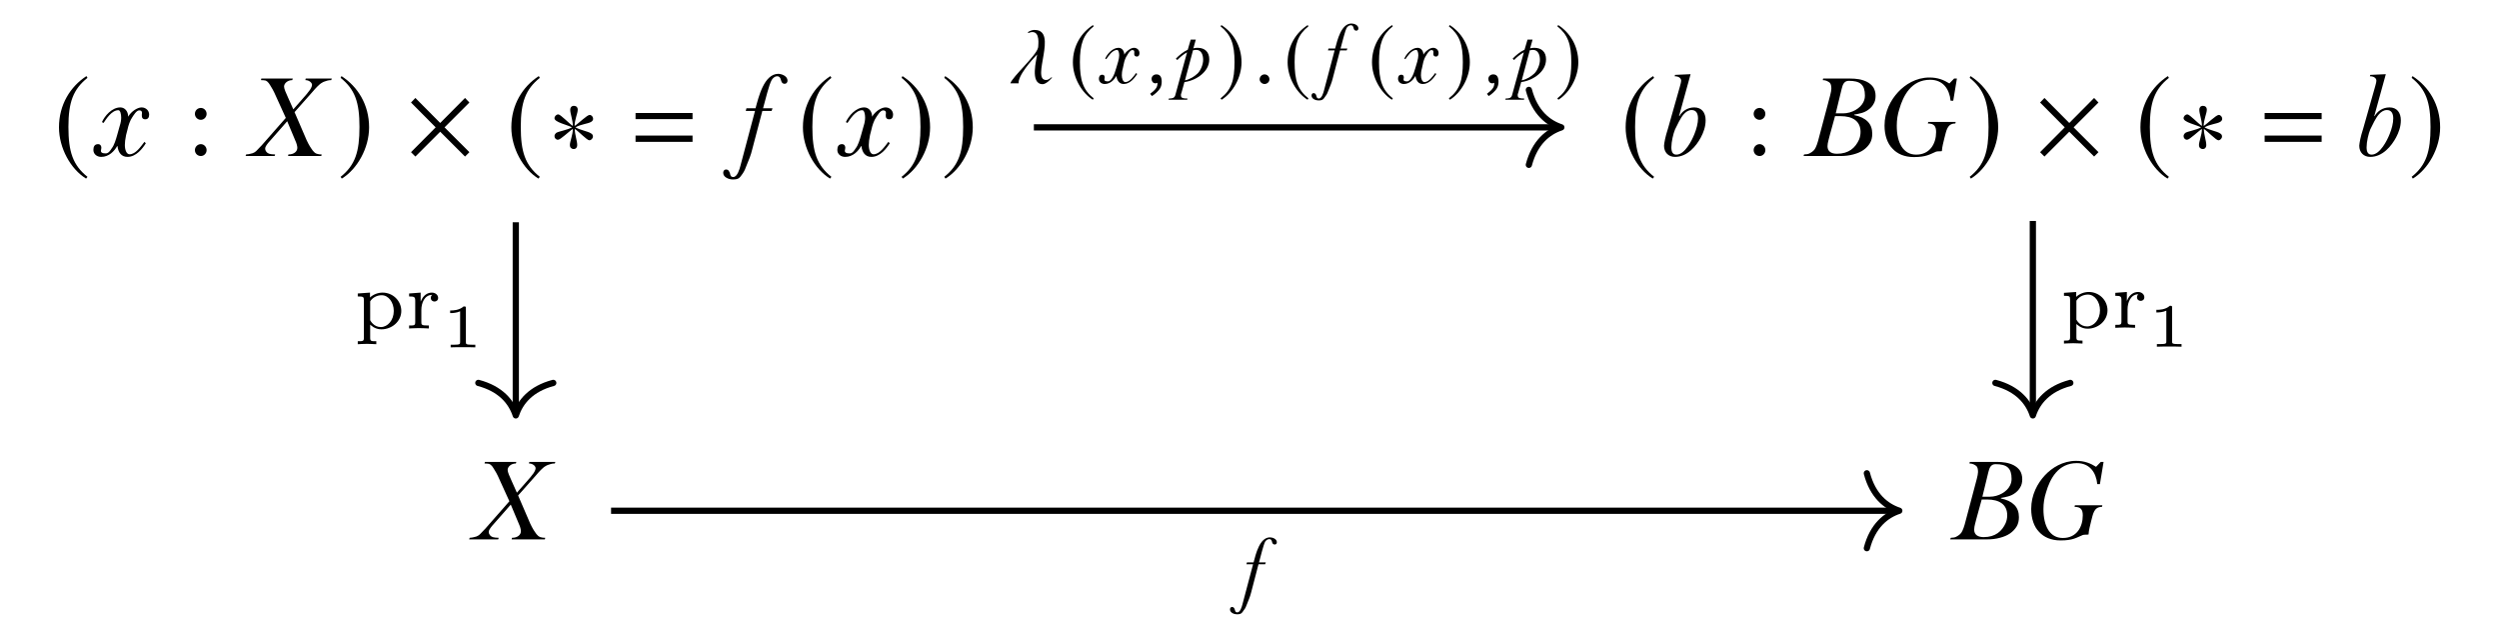
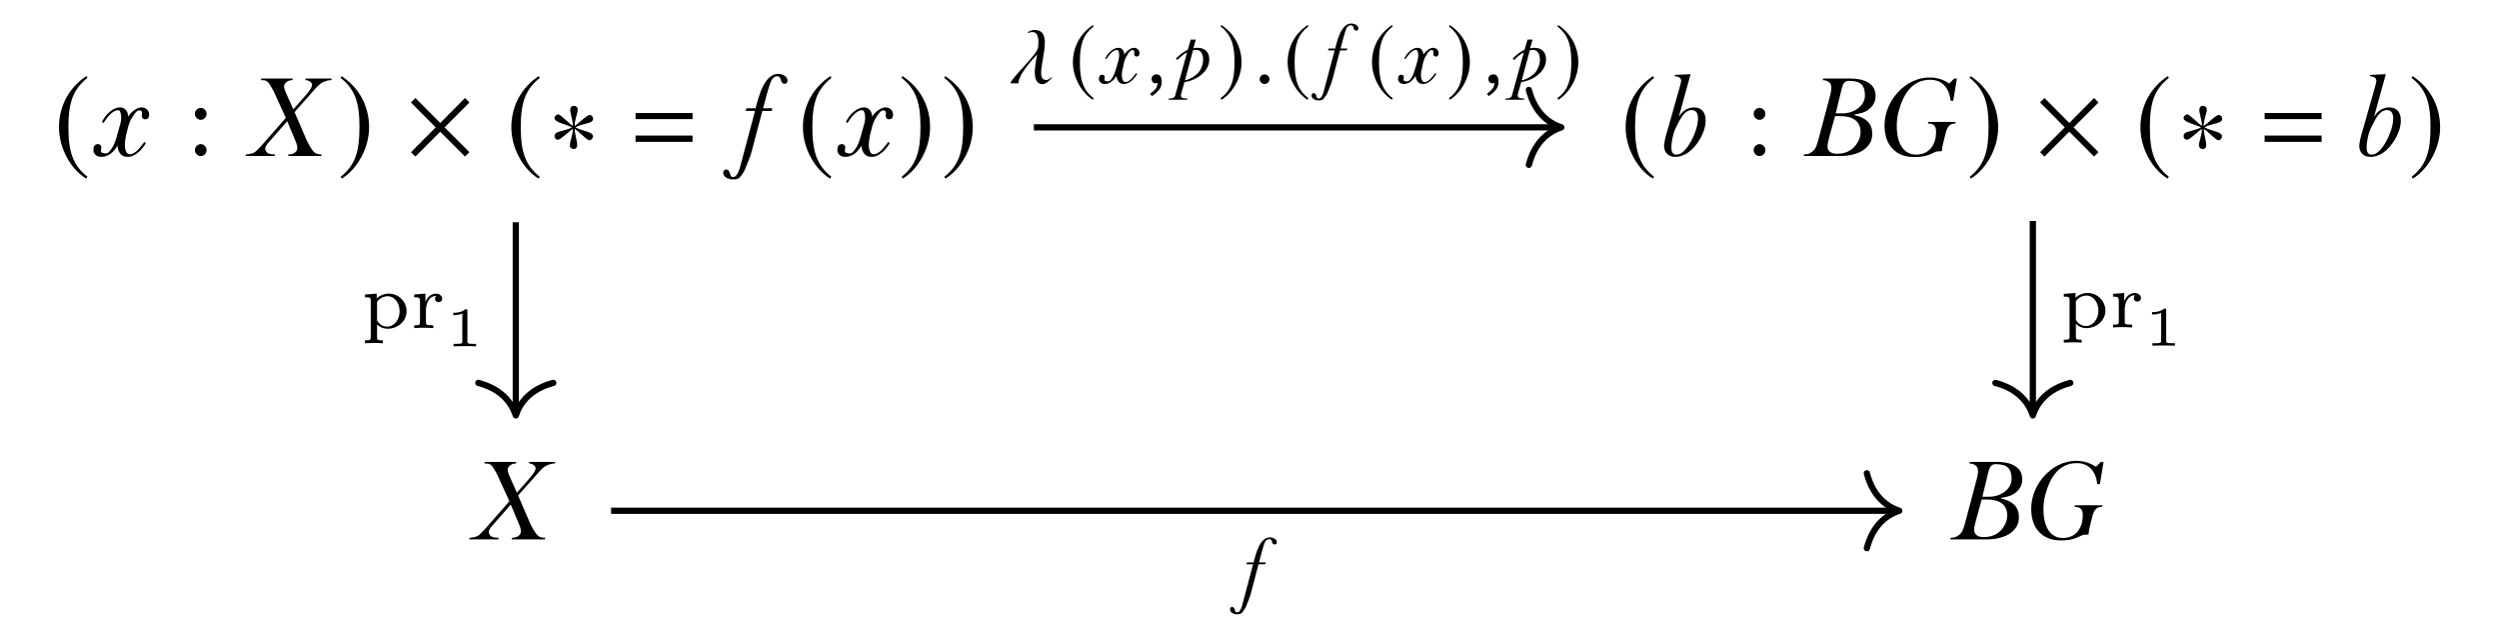
<svg xmlns="http://www.w3.org/2000/svg" xmlns:xlink="http://www.w3.org/1999/xlink" width="223.36pt" height="57.01pt" viewBox="0 0 223.36 57.01" version="1.1">
  <defs>
    <g>
      <symbol overflow="visible" id="glyph0-0">
        <path style="stroke:none;" d="" />
      </symbol>
      <symbol overflow="visible" id="glyph0-1">
        <path style="stroke:none;" d="M 2.938 -7.141 C 1.5 -6.203 0.484 -4.594 0.484 -2.562 C 0.484 -0.703 1.531 1.172 2.906 2.016 L 3.031 1.859 C 1.719 0.812 1.328 -0.391 1.328 -2.594 C 1.328 -4.812 1.75 -5.953 3.031 -6.984 Z M 2.938 -7.141 " />
      </symbol>
      <symbol overflow="visible" id="glyph0-2">
        <path style="stroke:none;" d="M 0.375 -7.141 L 0.297 -6.984 C 1.578 -5.953 1.984 -4.812 1.984 -2.594 C 1.984 -0.391 1.609 0.812 0.297 1.859 L 0.406 2.016 C 1.781 1.172 2.844 -0.703 2.844 -2.562 C 2.844 -4.594 1.828 -6.203 0.375 -7.141 Z M 0.375 -7.141 " />
      </symbol>
      <symbol overflow="visible" id="glyph0-3">
        <path style="stroke:none;" d="M 5.781 -0.344 L 3.562 -2.562 L 5.781 -4.781 L 5.391 -5.188 L 3.172 -2.953 L 0.953 -5.188 L 0.562 -4.781 L 2.766 -2.562 L 0.562 -0.344 L 0.953 0.047 L 3.172 -2.172 L 5.391 0.047 Z M 5.781 -0.344 " />
      </symbol>
      <symbol overflow="visible" id="glyph0-4">
        <path style="stroke:none;" d="M 4.078 -3.328 C 4.078 -3.5 3.938 -3.672 3.766 -3.672 C 3.531 -3.672 2.719 -2.859 2.422 -2.688 C 2.422 -3.25 2.703 -3.812 2.703 -4.141 C 2.703 -4.359 2.562 -4.484 2.359 -4.484 C 2.156 -4.484 2.031 -4.344 2.031 -4.141 C 2.031 -3.766 2.266 -3.234 2.266 -2.688 C 1.953 -2.875 1.172 -3.719 0.969 -3.719 C 0.781 -3.719 0.625 -3.547 0.625 -3.375 C 0.625 -3.016 1.797 -2.781 2.188 -2.562 C 1.781 -2.328 1 -2.203 0.797 -2.078 C 0.703 -2 0.625 -1.906 0.625 -1.781 C 0.625 -1.609 0.75 -1.453 0.938 -1.453 C 1.172 -1.453 1.969 -2.25 2.266 -2.422 C 2.266 -1.875 2 -1.312 2 -0.969 C 2 -0.766 2.141 -0.625 2.344 -0.625 C 2.547 -0.625 2.656 -0.781 2.656 -0.969 C 2.656 -1.375 2.438 -1.891 2.438 -2.422 C 2.734 -2.25 3.531 -1.406 3.734 -1.406 C 3.906 -1.406 4.062 -1.578 4.062 -1.75 C 4.062 -1.891 3.984 -1.969 3.875 -2.031 C 3.625 -2.203 2.938 -2.312 2.5 -2.562 C 2.969 -2.844 3.609 -2.875 3.891 -3.047 C 4 -3.109 4.078 -3.203 4.078 -3.328 Z M 4.078 -3.328 " />
      </symbol>
      <symbol overflow="visible" id="glyph1-0">
        <path style="stroke:none;" d="M 1.172 -8.734 L 1.172 2.344 L 5.625 2.344 L 5.625 -8.734 Z M 2.156 1.797 L 2.156 -8.188 L 4.641 -8.188 L 4.641 1.797 Z M 2.156 1.797 " />
      </symbol>
      <symbol overflow="visible" id="glyph1-1">
        <path style="stroke:none;" d="M 4.578 -3.703 C 4.578 -4.062 4.281 -4.344 3.906 -4.344 C 3.703 -4.344 3.484 -4.25 3.266 -4.109 C 3.062 -3.969 2.844 -3.766 2.703 -3.516 C 2.703 -3.969 2.422 -4.344 2 -4.344 C 1.234 -4.344 0.594 -3.562 0.359 -3.031 L 0.5 -2.953 C 0.734 -3.297 1.219 -4.094 1.828 -4.094 C 2 -4.094 2.078 -3.734 2.078 -3.438 C 2.078 -3.234 2.047 -2.984 1.938 -2.656 L 1.719 -1.875 C 1.609 -1.484 1.453 -0.953 1.234 -0.688 C 1.125 -0.516 0.953 -0.234 0.703 -0.234 C 0.422 -0.234 0.203 -0.297 0.281 -0.562 C 0.344 -0.766 0.297 -1.062 0.016 -1.062 C -0.297 -1.062 -0.406 -0.844 -0.406 -0.547 C -0.406 -0.172 -0.094 0.078 0.297 0.078 C 0.984 0.078 1.469 -0.438 1.719 -0.891 L 1.75 -0.875 C 1.812 -0.344 2.078 0.078 2.641 0.078 C 3.422 0.078 4 -0.688 4.281 -1.141 L 4.156 -1.266 C 3.828 -0.844 3.375 -0.156 2.828 -0.156 C 2.547 -0.156 2.406 -0.562 2.406 -0.984 C 2.406 -1.203 2.438 -1.5 2.516 -1.875 L 2.641 -2.359 C 2.719 -2.734 2.875 -3.188 3.062 -3.453 C 3.188 -3.641 3.438 -4.078 3.688 -4.078 C 3.969 -4.078 3.953 -3.875 3.922 -3.672 C 3.906 -3.406 4.016 -3.281 4.234 -3.281 C 4.484 -3.281 4.578 -3.469 4.578 -3.703 Z M 4.578 -3.703 " />
      </symbol>
      <symbol overflow="visible" id="glyph1-2">
        <path style="stroke:none;" d="M 5.109 -1.422 L 4.031 -3.922 L 5.625 -5.719 C 5.797 -5.922 5.922 -6.062 6.062 -6.203 C 6.203 -6.344 6.359 -6.484 6.484 -6.547 C 6.609 -6.641 6.828 -6.688 6.953 -6.734 C 7.062 -6.766 7.172 -6.781 7.312 -6.781 L 7.359 -6.922 L 5.031 -6.922 L 5 -6.781 C 5.344 -6.781 5.594 -6.547 5.594 -6.359 C 5.594 -6.25 5.531 -6.094 5.406 -5.906 C 5.281 -5.719 5 -5.391 4.719 -5.078 L 3.922 -4.172 L 3.453 -5.219 C 3.266 -5.625 3.094 -6.016 3.094 -6.203 C 3.094 -6.5 3.422 -6.781 3.828 -6.781 L 3.875 -6.922 L 1.062 -6.922 L 1.031 -6.781 C 1.172 -6.781 1.312 -6.766 1.422 -6.75 C 1.688 -6.656 1.797 -6.406 1.953 -6.156 C 2.031 -6.031 2.125 -5.875 2.219 -5.672 L 3.25 -3.406 L 1.094 -0.953 C 0.938 -0.781 0.812 -0.672 0.719 -0.562 C 0.562 -0.375 0.375 -0.25 0.094 -0.203 C 0 -0.172 -0.125 -0.156 -0.297 -0.141 L -0.344 0 L 2.25 0 L 2.297 -0.141 C 2.047 -0.141 1.891 -0.172 1.766 -0.203 C 1.562 -0.266 1.406 -0.453 1.406 -0.672 C 1.406 -0.812 1.516 -0.969 1.688 -1.188 C 1.891 -1.422 2.25 -1.828 2.609 -2.234 L 3.375 -3.109 L 4.109 -1.359 C 4.172 -1.234 4.203 -1.125 4.234 -1.016 C 4.266 -0.891 4.281 -0.812 4.281 -0.734 C 4.281 -0.422 4 -0.141 3.484 -0.141 L 3.453 0 L 6.422 0 L 6.453 -0.141 C 6.297 -0.141 6.156 -0.156 6.016 -0.203 C 5.734 -0.297 5.578 -0.609 5.406 -0.859 C 5.312 -1 5.219 -1.203 5.109 -1.422 Z M 5.109 -1.422 " />
      </symbol>
      <symbol overflow="visible" id="glyph1-3">
        <path style="stroke:none;" d="M -0.516 1.875 C -0.734 1.875 -0.781 1.75 -0.812 1.562 C -0.875 1.391 -0.938 1.203 -1.172 1.203 C -1.328 1.203 -1.422 1.344 -1.422 1.5 C -1.422 1.906 -0.906 2.094 -0.562 2.094 C 0 2.094 0.047 1.938 0.312 1.578 C 0.469 1.359 0.578 1.094 0.703 0.75 C 0.844 0.406 1.047 -0.047 1.172 -0.594 L 2.078 -4.031 L 2.906 -4.031 L 2.984 -4.266 L 2.141 -4.266 C 2.359 -5.047 2.672 -6.375 2.906 -6.781 C 2.984 -6.922 3.156 -7.125 3.406 -7.125 C 3.609 -7.125 3.688 -6.984 3.734 -6.812 C 3.781 -6.625 3.844 -6.453 4.078 -6.453 C 4.234 -6.453 4.328 -6.594 4.328 -6.734 C 4.328 -7.141 3.812 -7.344 3.484 -7.344 C 2.234 -7.312 1.75 -5.312 1.469 -4.266 L 0.656 -4.266 L 0.594 -4.031 L 1.422 -4.031 L 0.109 0.906 C 0.047 1.141 -0.156 1.875 -0.516 1.875 Z M -0.516 1.875 " />
      </symbol>
      <symbol overflow="visible" id="glyph1-4">
        <path style="stroke:none;" d="M 1.281 0.078 C 2.391 0.078 3.188 -0.906 3.594 -1.672 C 3.812 -2.078 4.016 -2.609 4.016 -3.188 C 4.016 -3.875 3.672 -4.344 3 -4.344 C 2.375 -4.344 1.906 -3.984 1.672 -3.562 L 1.641 -3.578 L 2.672 -7.312 L 1.281 -7.25 L 1.25 -7.125 C 1.656 -7.125 1.828 -6.922 1.828 -6.734 C 1.828 -6.594 1.75 -6.344 1.719 -6.219 L 0.641 -2.422 C 0.531 -2.062 0.438 -1.766 0.391 -1.516 C 0.344 -1.25 0.297 -1.047 0.297 -0.922 C 0.297 -0.328 0.688 0.078 1.281 0.078 Z M 2.766 -4.109 C 3.594 -4.109 3.375 -2.844 3.016 -1.969 C 2.797 -1.406 2.156 -0.125 1.406 -0.125 C 1.094 -0.125 0.953 -0.344 0.953 -0.781 C 0.953 -1.281 1.125 -2 1.281 -2.375 C 1.469 -2.766 1.781 -3.422 2.047 -3.719 C 2.219 -3.922 2.469 -4.109 2.766 -4.109 Z M 2.766 -4.109 " />
      </symbol>
      <symbol overflow="visible" id="glyph1-5">
        <path style="stroke:none;" d="M 2.078 -1.859 L 2.547 -3.562 L 3.047 -3.562 C 4.094 -3.562 4.828 -3.141 4.828 -2.156 C 4.828 -1.906 4.781 -1.672 4.688 -1.453 C 4.359 -0.734 3.781 -0.203 2.719 -0.203 C 2.219 -0.203 1.875 -0.406 1.875 -0.875 C 1.875 -1.203 2.031 -1.609 2.078 -1.859 Z M -0.219 -0.141 L -0.266 0 L 3.031 0 C 3.453 0 3.828 -0.047 4.172 -0.141 C 4.531 -0.234 4.828 -0.359 5.078 -0.531 C 5.328 -0.703 5.531 -0.922 5.672 -1.156 C 5.812 -1.391 5.875 -1.672 5.875 -1.984 C 5.875 -2.422 5.75 -2.797 5.469 -3.078 C 5.188 -3.359 4.797 -3.547 4.266 -3.656 L 4.266 -3.703 C 4.469 -3.734 4.688 -3.781 4.922 -3.844 C 5.141 -3.906 5.344 -4 5.531 -4.141 C 5.719 -4.281 5.875 -4.438 5.984 -4.641 C 6.109 -4.828 6.172 -5.078 6.172 -5.375 C 6.172 -5.688 6.094 -5.938 5.969 -6.141 C 5.828 -6.344 5.641 -6.5 5.406 -6.625 C 5.188 -6.734 4.953 -6.812 4.688 -6.859 C 4.422 -6.906 4.156 -6.922 3.891 -6.922 L 1.484 -6.922 L 1.453 -6.781 C 1.75 -6.781 1.938 -6.656 2.078 -6.547 C 2.188 -6.438 2.219 -6.234 2.219 -6.016 C 2.219 -5.875 2.172 -5.656 2.109 -5.406 L 1.031 -1.344 C 0.969 -1.109 0.891 -0.922 0.828 -0.781 C 0.719 -0.516 0.531 -0.375 0.266 -0.234 C 0.156 -0.172 -0.047 -0.141 -0.219 -0.141 Z M 2.609 -3.812 L 3.141 -6 C 3.234 -6.406 3.375 -6.719 3.781 -6.719 C 4.797 -6.719 5.219 -6.375 5.219 -5.406 C 5.219 -5.188 5.172 -5 5.078 -4.812 C 4.812 -4.266 4.062 -3.812 3.266 -3.812 Z M 2.609 -3.812 " />
      </symbol>
      <symbol overflow="visible" id="glyph1-6">
        <path style="stroke:none;" d="M 3.484 -0.125 C 2.328 -0.125 1.75 -1.172 1.75 -2.703 C 1.75 -3.234 1.828 -3.734 1.984 -4.203 C 2.328 -5.391 3.047 -6.812 4.734 -6.812 C 5.875 -6.812 6.453 -6 6.562 -4.938 L 6.797 -4.938 L 7.125 -6.922 L 6.875 -6.922 L 6.453 -6.484 C 5.953 -6.797 5.422 -7.016 4.672 -7.016 C 3.469 -7.016 2.5 -6.391 1.875 -5.719 C 1.219 -5.016 0.656 -3.984 0.656 -2.719 C 0.656 -1.844 0.922 -1.109 1.359 -0.672 C 1.781 -0.203 2.422 0.094 3.281 0.094 C 4.391 0.094 4.703 -0.156 5.266 -0.391 C 5.406 -0.438 5.641 -0.406 5.781 -0.438 C 5.797 -0.797 5.938 -1.312 6.016 -1.641 C 6.188 -2.266 6.25 -2.906 6.984 -2.906 L 7.016 -3.047 L 4.562 -3.047 L 4.531 -2.906 C 5.094 -2.906 5.266 -2.656 5.266 -2.141 C 5.266 -1.109 4.719 -0.125 3.484 -0.125 Z M 3.484 -0.125 " />
      </symbol>
      <symbol overflow="visible" id="glyph2-0">
        <path style="stroke:none;" d="" />
      </symbol>
      <symbol overflow="visible" id="glyph2-1">
        <path style="stroke:none;" d="M 1.906 -3.766 C 1.906 -4.062 1.672 -4.297 1.391 -4.297 C 1.094 -4.297 0.859 -4.062 0.859 -3.766 C 0.859 -3.484 1.094 -3.234 1.391 -3.234 C 1.672 -3.234 1.906 -3.484 1.906 -3.766 Z M 1.906 -0.531 C 1.906 -0.812 1.672 -1.062 1.391 -1.062 C 1.094 -1.062 0.859 -0.812 0.859 -0.531 C 0.859 -0.234 1.094 0 1.391 0 C 1.672 0 1.906 -0.234 1.906 -0.531 Z M 1.906 -0.531 " />
      </symbol>
      <symbol overflow="visible" id="glyph3-0">
        <path style="stroke:none;" d="" />
      </symbol>
      <symbol overflow="visible" id="glyph3-1">
        <path style="stroke:none;" d="M 5.5 -3.297 L 5.5 -3.844 L 0.406 -3.844 L 0.406 -3.297 Z M 5.5 -1.266 L 5.5 -1.828 L 0.406 -1.828 L 0.406 -1.266 Z M 5.5 -1.266 " />
      </symbol>
      <symbol overflow="visible" id="glyph4-0">
        <path style="stroke:none;" d="" />
      </symbol>
      <symbol overflow="visible" id="glyph4-1">
-         <path style="stroke:none;" d="M 2.016 1.141 C 1.547 1.141 1.469 1.141 1.469 0.828 L 1.469 -0.344 C 1.516 -0.312 1.859 0.078 2.469 0.078 C 3.422 0.078 4.25 -0.641 4.25 -1.562 C 4.25 -2.469 3.5 -3.203 2.578 -3.203 C 2.172 -3.203 1.75 -3.047 1.453 -2.766 L 1.453 -3.203 L 0.359 -3.125 L 0.359 -2.859 C 0.859 -2.859 0.906 -2.828 0.906 -2.516 L 0.906 0.828 C 0.906 1.141 0.828 1.141 0.359 1.141 L 0.359 1.406 C 0.375 1.406 0.875 1.375 1.188 1.375 C 1.453 1.375 1.953 1.406 2.016 1.406 Z M 1.469 -2.422 C 1.688 -2.781 2.109 -2.969 2.5 -2.969 C 3.109 -2.969 3.578 -2.328 3.578 -1.562 C 3.578 -0.734 3.031 -0.125 2.422 -0.125 C 1.781 -0.125 1.5 -0.688 1.469 -0.734 Z M 1.469 -2.422 " />
+         <path style="stroke:none;" d="M 1.938 1.094 C 1.484 1.094 1.422 1.094 1.422 0.797 L 1.422 -0.328 C 1.453 -0.297 1.781 0.062 2.359 0.062 C 3.281 0.062 4.062 -0.625 4.062 -1.5 C 4.062 -2.359 3.359 -3.078 2.469 -3.078 C 2.078 -3.078 1.672 -2.922 1.391 -2.641 L 1.391 -3.078 L 0.344 -3 L 0.344 -2.75 C 0.828 -2.75 0.859 -2.703 0.859 -2.422 L 0.859 0.797 C 0.859 1.094 0.797 1.094 0.344 1.094 L 0.344 1.359 C 0.359 1.359 0.844 1.328 1.141 1.328 C 1.391 1.328 1.875 1.344 1.938 1.359 Z M 1.422 -2.328 C 1.625 -2.672 2.031 -2.844 2.391 -2.844 C 2.984 -2.844 3.438 -2.234 3.438 -1.5 C 3.438 -0.703 2.906 -0.125 2.328 -0.125 C 1.703 -0.125 1.438 -0.656 1.422 -0.703 Z M 1.422 -2.328 " />
      </symbol>
      <symbol overflow="visible" id="glyph4-2">
-         <path style="stroke:none;" d="M 1.453 -1.656 C 1.453 -2.266 1.734 -3 2.422 -3 C 2.359 -2.953 2.297 -2.859 2.297 -2.734 C 2.297 -2.5 2.484 -2.406 2.625 -2.406 C 2.797 -2.406 2.953 -2.516 2.953 -2.734 C 2.953 -2.984 2.719 -3.203 2.391 -3.203 C 2.016 -3.203 1.625 -2.984 1.406 -2.422 L 1.391 -2.422 L 1.391 -3.203 L 0.359 -3.125 L 0.359 -2.859 C 0.844 -2.859 0.906 -2.812 0.906 -2.453 L 0.906 -0.578 C 0.906 -0.266 0.828 -0.266 0.359 -0.266 L 0.359 0 C 0.391 0 0.891 -0.031 1.188 -0.031 C 1.5 -0.031 1.812 -0.016 2.125 0 L 2.125 -0.266 L 1.984 -0.266 C 1.453 -0.266 1.453 -0.344 1.453 -0.594 Z M 1.453 -1.656 " />
+         <path style="stroke:none;" d="M 1.391 -1.594 C 1.391 -2.172 1.656 -2.875 2.328 -2.875 C 2.266 -2.828 2.203 -2.734 2.203 -2.625 C 2.203 -2.391 2.391 -2.312 2.516 -2.312 C 2.688 -2.312 2.844 -2.422 2.844 -2.625 C 2.844 -2.859 2.609 -3.078 2.281 -3.078 C 1.938 -3.078 1.547 -2.859 1.344 -2.328 L 1.344 -3.078 L 0.344 -3 L 0.344 -2.75 C 0.812 -2.75 0.859 -2.703 0.859 -2.359 L 0.859 -0.547 C 0.859 -0.25 0.797 -0.25 0.344 -0.25 L 0.344 0 C 0.375 0 0.844 -0.031 1.141 -0.031 C 1.438 -0.031 1.734 -0.016 2.047 0 L 2.047 -0.25 L 1.906 -0.25 C 1.391 -0.25 1.391 -0.328 1.391 -0.562 Z M 1.391 -1.594 " />
      </symbol>
      <symbol overflow="visible" id="glyph5-0">
        <path style="stroke:none;" d="" />
      </symbol>
      <symbol overflow="visible" id="glyph5-1">
-         <path style="stroke:none;" d="M 2.188 -3.484 C 2.188 -3.656 2.172 -3.656 1.984 -3.656 C 1.594 -3.297 0.984 -3.297 0.875 -3.297 L 0.781 -3.297 L 0.781 -3.062 L 0.875 -3.062 C 1 -3.062 1.359 -3.078 1.672 -3.219 L 1.672 -0.469 C 1.672 -0.297 1.672 -0.234 1.094 -0.234 L 0.828 -0.234 L 0.828 0 C 1.125 -0.016 1.609 -0.016 1.938 -0.016 C 2.25 -0.016 2.734 -0.016 3.031 0 L 3.031 -0.234 L 2.766 -0.234 C 2.188 -0.234 2.188 -0.297 2.188 -0.469 Z M 2.188 -3.484 " />
+         <path style="stroke:none;" d="M 1.984 -3.172 C 1.984 -3.312 1.969 -3.312 1.797 -3.312 C 1.453 -3 0.891 -3 0.797 -3 L 0.719 -3 L 0.719 -2.781 L 0.797 -2.781 C 0.906 -2.781 1.234 -2.797 1.531 -2.922 L 1.531 -0.422 C 1.531 -0.281 1.531 -0.219 1 -0.219 L 0.75 -0.219 L 0.75 0 C 1.016 -0.016 1.469 -0.016 1.75 -0.016 C 2.047 -0.016 2.484 -0.016 2.766 0 L 2.766 -0.219 L 2.516 -0.219 C 1.984 -0.219 1.984 -0.281 1.984 -0.422 Z M 1.984 -3.172 " />
      </symbol>
      <symbol overflow="visible" id="glyph6-0">
        <path style="stroke:none;" d="" />
      </symbol>
      <symbol overflow="visible" id="glyph6-1">
        <path style="stroke:none;" d="M 3.828 -0.531 L 3.828 -0.547 C 3.719 -0.547 3.594 -0.297 3.297 -0.297 C 1.922 -0.297 4.422 -4.766 2.281 -4.766 L 2.203 -4.766 C 2.078 -4.766 1.766 -4.656 1.672 -4.562 C 1.656 -4.562 1.719 -4.484 1.734 -4.484 C 1.766 -4.516 1.922 -4.578 2.078 -4.578 C 2.781 -4.578 2.594 -3.422 2.594 -3.234 C 2.594 -3.219 2.594 -3.203 2.578 -3.172 C 2.438 -2.484 0.297 -0.594 0.109 0 L 0.844 0 C 0.844 -0.078 0.844 -0.141 0.859 -0.219 C 1.078 -1.156 2.5 -2.562 2.5 -2.578 C 2.469 -2.188 1.812 0.078 3 0.078 C 3.312 0.078 3.812 -0.438 3.828 -0.531 Z M 3.828 -0.531 " />
      </symbol>
      <symbol overflow="visible" id="glyph7-0">
        <path style="stroke:none;" d="" />
      </symbol>
      <symbol overflow="visible" id="glyph7-1">
        <path style="stroke:none;" d="M 2.141 -5.203 C 1.094 -4.531 0.344 -3.344 0.344 -1.875 C 0.344 -0.516 1.125 0.844 2.125 1.469 L 2.203 1.344 C 1.25 0.594 0.969 -0.281 0.969 -1.891 C 0.969 -3.5 1.266 -4.344 2.203 -5.094 Z M 2.141 -5.203 " />
      </symbol>
      <symbol overflow="visible" id="glyph7-2">
        <path style="stroke:none;" d="M 0.281 -5.203 L 0.203 -5.094 C 1.141 -4.344 1.453 -3.5 1.453 -1.891 C 1.453 -0.281 1.172 0.594 0.203 1.344 L 0.297 1.469 C 1.297 0.844 2.078 -0.516 2.078 -1.875 C 2.078 -3.344 1.328 -4.531 0.281 -5.203 Z M 0.281 -5.203 " />
      </symbol>
      <symbol overflow="visible" id="glyph8-0">
        <path style="stroke:none;" d="M 0.844 -6.359 L 0.844 1.703 L 4.109 1.703 L 4.109 -6.359 Z M 1.578 1.312 L 1.578 -5.969 L 3.375 -5.969 L 3.375 1.312 Z M 1.578 1.312 " />
      </symbol>
      <symbol overflow="visible" id="glyph8-1">
        <path style="stroke:none;" d="M 3.328 -2.703 C 3.328 -2.969 3.109 -3.172 2.844 -3.172 C 2.703 -3.172 2.531 -3.109 2.391 -3 C 2.234 -2.891 2.078 -2.75 1.969 -2.562 C 1.969 -2.891 1.766 -3.172 1.453 -3.172 C 0.906 -3.172 0.422 -2.594 0.266 -2.203 L 0.359 -2.156 C 0.531 -2.391 0.891 -2.984 1.328 -2.984 C 1.453 -2.984 1.516 -2.719 1.516 -2.5 C 1.516 -2.359 1.484 -2.172 1.422 -1.938 L 1.25 -1.359 C 1.172 -1.078 1.047 -0.703 0.906 -0.5 C 0.828 -0.375 0.688 -0.172 0.516 -0.172 C 0.312 -0.172 0.156 -0.203 0.203 -0.406 C 0.25 -0.562 0.219 -0.766 0 -0.766 C -0.203 -0.766 -0.297 -0.625 -0.297 -0.406 C -0.297 -0.125 -0.062 0.062 0.219 0.062 C 0.719 0.062 1.062 -0.312 1.25 -0.641 L 1.266 -0.641 C 1.328 -0.25 1.516 0.062 1.922 0.062 C 2.5 0.062 2.906 -0.5 3.125 -0.828 L 3.031 -0.922 C 2.797 -0.609 2.453 -0.109 2.062 -0.109 C 1.859 -0.109 1.75 -0.422 1.75 -0.719 C 1.75 -0.875 1.766 -1.094 1.844 -1.359 L 1.922 -1.719 C 1.969 -2 2.094 -2.328 2.234 -2.516 C 2.312 -2.656 2.5 -2.969 2.688 -2.969 C 2.891 -2.969 2.875 -2.828 2.859 -2.672 C 2.844 -2.484 2.922 -2.391 3.094 -2.391 C 3.266 -2.391 3.328 -2.531 3.328 -2.703 Z M 3.328 -2.703 " />
      </symbol>
      <symbol overflow="visible" id="glyph8-2">
        <path style="stroke:none;" d="M 1.094 -2.766 L 0.031 1.094 C -0.047 1.312 -0.219 1.359 -0.531 1.359 L -0.562 1.469 L 1.109 1.469 L 1.125 1.359 C 0.812 1.359 0.547 1.344 0.547 1.094 C 0.547 1.062 0.547 1.031 0.547 0.984 C 0.562 0.953 0.578 0.906 0.594 0.844 L 0.859 -0.109 C 1.469 -0.188 2.031 -0.469 2.406 -0.797 C 2.75 -1.094 3.078 -1.531 3.078 -2.141 C 3.078 -2.797 2.688 -3.172 2.031 -3.172 C 1.891 -3.172 1.781 -3.156 1.656 -3.125 L 1.875 -3.906 L 1.422 -3.906 L 1.156 -3 C 0.953 -2.906 0.75 -2.781 0.578 -2.641 C 0.391 -2.5 0.25 -2.359 0.094 -2.203 L 0.219 -2.078 C 0.453 -2.328 0.797 -2.609 1.094 -2.766 Z M 2.531 -2.094 C 2.531 -1.656 2.297 -1.141 2.047 -0.891 C 1.766 -0.625 1.344 -0.344 0.906 -0.266 L 1.625 -2.953 C 1.656 -2.953 1.719 -2.969 1.766 -2.969 C 1.812 -2.984 1.875 -2.984 1.922 -2.984 C 2.375 -2.984 2.531 -2.531 2.531 -2.094 Z M 2.531 -2.094 " />
      </symbol>
      <symbol overflow="visible" id="glyph8-3">
        <path style="stroke:none;" d="M -0.375 1.359 C -0.531 1.359 -0.562 1.266 -0.594 1.141 C -0.625 1.016 -0.688 0.875 -0.844 0.875 C -0.969 0.875 -1.031 0.984 -1.031 1.094 C -1.031 1.391 -0.656 1.531 -0.422 1.531 C 0 1.531 0.031 1.406 0.219 1.141 C 0.344 1 0.422 0.797 0.516 0.547 C 0.609 0.297 0.766 -0.031 0.859 -0.422 L 1.516 -2.938 L 2.109 -2.938 L 2.172 -3.109 L 1.562 -3.109 C 1.719 -3.672 1.953 -4.656 2.109 -4.953 C 2.172 -5.047 2.297 -5.188 2.484 -5.188 C 2.625 -5.188 2.688 -5.094 2.719 -4.969 C 2.75 -4.828 2.797 -4.703 2.969 -4.703 C 3.094 -4.703 3.156 -4.797 3.156 -4.906 C 3.156 -5.203 2.781 -5.344 2.531 -5.344 C 1.625 -5.328 1.281 -3.875 1.078 -3.109 L 0.484 -3.109 L 0.438 -2.938 L 1.031 -2.938 L 0.078 0.656 C 0.031 0.828 -0.109 1.359 -0.375 1.359 Z M -0.375 1.359 " />
      </symbol>
      <symbol overflow="visible" id="glyph9-0">
        <path style="stroke:none;" d="M 0.844 -6.359 L 0.844 1.703 L 4.109 1.703 L 4.109 -6.359 Z M 1.578 1.312 L 1.578 -5.969 L 3.375 -5.969 L 3.375 1.312 Z M 1.578 1.312 " />
      </symbol>
      <symbol overflow="visible" id="glyph9-1">
        <path style="stroke:none;" d="M 0.438 -0.391 C 0.438 -0.188 0.562 0 0.781 0 C 0.844 0 0.922 -0.016 0.969 -0.047 C 0.969 0.141 0.938 0.312 0.828 0.453 C 0.719 0.609 0.547 0.766 0.312 0.938 L 0.469 1.141 C 0.641 1.031 0.781 0.922 0.891 0.812 C 1.141 0.578 1.344 0.328 1.344 -0.141 C 1.344 -0.578 1.188 -0.797 0.875 -0.797 C 0.625 -0.797 0.438 -0.625 0.438 -0.391 Z M 0.438 -0.391 " />
      </symbol>
      <symbol overflow="visible" id="glyph9-2">
        <path style="stroke:none;" d="M 1.016 0.062 C 1.25 0.062 1.453 -0.125 1.453 -0.359 C 1.453 -0.609 1.25 -0.797 1.016 -0.797 C 0.781 -0.797 0.578 -0.594 0.578 -0.359 C 0.578 -0.141 0.781 0.062 1.016 0.062 Z M 1.016 0.062 " />
      </symbol>
    </g>
  </defs>
  <g id="surface1">
    <g style="fill:rgb(0%,0%,0%);fill-opacity:1;">
      <use xlink:href="#glyph0-1" x="4.788" y="13.94" />
    </g>
    <g style="fill:rgb(0%,0%,0%);fill-opacity:1;">
      <use xlink:href="#glyph1-1" x="8.753" y="13.94" />
    </g>
    <g style="fill:rgb(0%,0%,0%);fill-opacity:1;">
      <use xlink:href="#glyph2-1" x="16.561" y="13.94" />
    </g>
    <g style="fill:rgb(0%,0%,0%);fill-opacity:1;">
      <use xlink:href="#glyph1-2" x="22.295" y="13.94" />
    </g>
    <g style="fill:rgb(0%,0%,0%);fill-opacity:1;">
      <use xlink:href="#glyph0-2" x="30.146" y="13.94" />
    </g>
    <g style="fill:rgb(0%,0%,0%);fill-opacity:1;">
      <use xlink:href="#glyph0-3" x="36.173" y="13.94" />
    </g>
    <g style="fill:rgb(0%,0%,0%);fill-opacity:1;">
      <use xlink:href="#glyph0-1" x="45.219" y="13.94" />
    </g>
    <g style="fill:rgb(0%,0%,0%);fill-opacity:1;">
      <use xlink:href="#glyph0-4" x="48.935" y="13.94" />
    </g>
    <g style="fill:rgb(0%,0%,0%);fill-opacity:1;">
      <use xlink:href="#glyph3-1" x="56.399" y="13.94" />
    </g>
    <g style="fill:rgb(0%,0%,0%);fill-opacity:1;">
      <use xlink:href="#glyph1-3" x="66.061" y="13.94" />
    </g>
    <g style="fill:rgb(0%,0%,0%);fill-opacity:1;">
      <use xlink:href="#glyph0-1" x="71.281" y="13.94" />
    </g>
    <g style="fill:rgb(0%,0%,0%);fill-opacity:1;">
      <use xlink:href="#glyph1-1" x="75.246" y="13.94" />
    </g>
    <g style="fill:rgb(0%,0%,0%);fill-opacity:1;">
      <use xlink:href="#glyph0-2" x="80.287" y="13.94" />
    </g>
    <g style="fill:rgb(0%,0%,0%);fill-opacity:1;">
      <use xlink:href="#glyph0-2" x="84.103" y="13.94" />
    </g>
    <g style="fill:rgb(0%,0%,0%);fill-opacity:1;">
      <use xlink:href="#glyph0-1" x="144.816" y="13.94" />
    </g>
    <g style="fill:rgb(0%,0%,0%);fill-opacity:1;">
      <use xlink:href="#glyph1-4" x="148.433" y="13.94" />
    </g>
    <g style="fill:rgb(0%,0%,0%);fill-opacity:1;">
      <use xlink:href="#glyph2-1" x="155.882" y="13.94" />
    </g>
    <g style="fill:rgb(0%,0%,0%);fill-opacity:1;">
      <use xlink:href="#glyph1-5" x="161.467" y="13.94" />
    </g>
    <g style="fill:rgb(0%,0%,0%);fill-opacity:1;">
      <use xlink:href="#glyph1-6" x="167.783" y="13.94" />
    </g>
    <g style="fill:rgb(0%,0%,0%);fill-opacity:1;">
      <use xlink:href="#glyph0-2" x="175.753" y="13.94" />
    </g>
    <g style="fill:rgb(0%,0%,0%);fill-opacity:1;">
      <use xlink:href="#glyph0-3" x="181.78" y="13.94" />
    </g>
    <g style="fill:rgb(0%,0%,0%);fill-opacity:1;">
      <use xlink:href="#glyph0-1" x="190.826" y="13.94" />
    </g>
    <g style="fill:rgb(0%,0%,0%);fill-opacity:1;">
      <use xlink:href="#glyph0-4" x="194.542" y="13.94" />
    </g>
    <g style="fill:rgb(0%,0%,0%);fill-opacity:1;">
      <use xlink:href="#glyph3-1" x="202.007" y="13.94" />
    </g>
    <g style="fill:rgb(0%,0%,0%);fill-opacity:1;">
      <use xlink:href="#glyph1-4" x="210.572" y="13.94" />
    </g>
    <g style="fill:rgb(0%,0%,0%);fill-opacity:1;">
      <use xlink:href="#glyph0-2" x="215.255" y="13.94" />
    </g>
    <g style="fill:rgb(0%,0%,0%);fill-opacity:1;">
      <use xlink:href="#glyph1-2" x="42.278" y="48.191" />
    </g>
    <g style="fill:rgb(0%,0%,0%);fill-opacity:1;">
      <use xlink:href="#glyph1-5" x="174.576" y="48.191" />
    </g>
    <g style="fill:rgb(0%,0%,0%);fill-opacity:1;">
      <use xlink:href="#glyph1-6" x="180.892" y="48.191" />
    </g>
    <path style="fill:none;stroke-width:0.558;stroke-linecap:butt;stroke-linejoin:miter;stroke:rgb(0%,0%,0%);stroke-opacity:1;stroke-miterlimit:10;" d="M 70.015 7.732 L 70.015 -9.362 " transform="matrix(1,0,0,-1,111.68,27.474)" />
    <path style="fill:none;stroke-width:0.558;stroke-linecap:round;stroke-linejoin:round;stroke:rgb(0%,0%,0%);stroke-opacity:1;stroke-miterlimit:10;" d="M -2.902 3.348 C -2.371 1.34 -1.191 0.391 0 0 C -1.191 -0.391 -2.371 -1.34 -2.902 -3.348 " transform="matrix(0,1,1,0,181.6952,37.113)" />
    <g style="fill:rgb(0%,0%,0%);fill-opacity:1;">
-       <use xlink:href="#glyph4-1" x="184.118" y="29.289" />
-       <use xlink:href="#glyph4-2" x="188.707" y="29.289" />
-     </g>
-     <g style="fill:rgb(0%,0%,0%);fill-opacity:1;">
-       <use xlink:href="#glyph5-1" x="191.954" y="30.977" />
+       <use xlink:href="#glyph4-1" x="184.118" y="29.254" />
+       <use xlink:href="#glyph4-2" x="188.518" y="29.254" />
+     </g>
+     <g style="fill:rgb(0%,0%,0%);fill-opacity:1;">
+       <use xlink:href="#glyph5-1" x="191.632" y="30.884" />
    </g>
    <path style="fill:none;stroke-width:0.558;stroke-linecap:butt;stroke-linejoin:miter;stroke:rgb(0%,0%,0%);stroke-opacity:1;stroke-miterlimit:10;" d="M -19.274 16.095 L 27.593 16.095 " transform="matrix(1,0,0,-1,111.68,27.474)" />
    <path style="fill:none;stroke-width:0.558;stroke-linecap:round;stroke-linejoin:round;stroke:rgb(0%,0%,0%);stroke-opacity:1;stroke-miterlimit:10;" d="M -2.902 3.348 C -2.371 1.34 -1.191 0.391 -0 0.001 C -1.191 -0.39 -2.371 -1.339 -2.902 -3.347 " transform="matrix(1,0,0,-1,139.5508,11.37941)" />
    <g style="fill:rgb(0%,0%,0%);fill-opacity:1;">
      <use xlink:href="#glyph6-1" x="90.198" y="7.443" />
    </g>
    <g style="fill:rgb(0%,0%,0%);fill-opacity:1;">
      <use xlink:href="#glyph7-1" x="95.551" y="7.443" />
    </g>
    <g style="fill:rgb(0%,0%,0%);fill-opacity:1;">
      <use xlink:href="#glyph8-1" x="98.518" y="7.443" />
    </g>
    <g style="fill:rgb(0%,0%,0%);fill-opacity:1;">
      <use xlink:href="#glyph9-1" x="102.489" y="7.443" />
    </g>
    <g style="fill:rgb(0%,0%,0%);fill-opacity:1;">
      <use xlink:href="#glyph8-2" x="105.006" y="7.443" />
    </g>
    <g style="fill:rgb(0%,0%,0%);fill-opacity:1;">
      <use xlink:href="#glyph7-2" x="108.889" y="7.443" />
    </g>
    <g style="fill:rgb(0%,0%,0%);fill-opacity:1;">
      <use xlink:href="#glyph9-2" x="112.009" y="7.443" />
    </g>
    <g style="fill:rgb(0%,0%,0%);fill-opacity:1;">
      <use xlink:href="#glyph7-1" x="114.744" y="7.443" />
    </g>
    <g style="fill:rgb(0%,0%,0%);fill-opacity:1;">
      <use xlink:href="#glyph8-3" x="118.256" y="7.443" />
    </g>
    <g style="fill:rgb(0%,0%,0%);fill-opacity:1;">
      <use xlink:href="#glyph7-1" x="122.286" y="7.443" />
    </g>
    <g style="fill:rgb(0%,0%,0%);fill-opacity:1;">
      <use xlink:href="#glyph8-1" x="125.253" y="7.443" />
    </g>
    <g style="fill:rgb(0%,0%,0%);fill-opacity:1;">
      <use xlink:href="#glyph7-2" x="129.296" y="7.443" />
    </g>
    <g style="fill:rgb(0%,0%,0%);fill-opacity:1;">
      <use xlink:href="#glyph9-1" x="132.591" y="7.443" />
    </g>
    <g style="fill:rgb(0%,0%,0%);fill-opacity:1;">
      <use xlink:href="#glyph8-2" x="135.107" y="7.443" />
    </g>
    <g style="fill:rgb(0%,0%,0%);fill-opacity:1;">
      <use xlink:href="#glyph7-2" x="138.991" y="7.443" />
    </g>
    <path style="fill:none;stroke-width:0.558;stroke-linecap:butt;stroke-linejoin:miter;stroke:rgb(0%,0%,0%);stroke-opacity:1;stroke-miterlimit:10;" d="M -57.063 -18.159 L 57.8 -18.159 " transform="matrix(1,0,0,-1,111.68,27.474)" />
    <path style="fill:none;stroke-width:0.558;stroke-linecap:round;stroke-linejoin:round;stroke:rgb(0%,0%,0%);stroke-opacity:1;stroke-miterlimit:10;" d="M -2.9 3.346 C -2.373 1.338 -1.189 0.389 -0.002 -0.002 C -1.189 -0.389 -2.373 -1.338 -2.9 -3.346 " transform="matrix(1,0,0,-1,169.7593,45.6309)" />
    <g style="fill:rgb(0%,0%,0%);fill-opacity:1;">
      <use xlink:href="#glyph8-3" x="110.968" y="53.353" />
    </g>
    <path style="fill:none;stroke-width:0.558;stroke-linecap:butt;stroke-linejoin:miter;stroke:rgb(0%,0%,0%);stroke-opacity:1;stroke-miterlimit:10;" d="M -65.578 7.615 L -65.578 -9.362 " transform="matrix(1,0,0,-1,111.68,27.474)" />
    <path style="fill:none;stroke-width:0.558;stroke-linecap:round;stroke-linejoin:round;stroke:rgb(0%,0%,0%);stroke-opacity:1;stroke-miterlimit:10;" d="M -2.902 3.346 C -2.371 1.338 -1.191 0.389 0 -0.002 C -1.191 -0.392 -2.371 -1.338 -2.902 -3.349 " transform="matrix(0,1,1,0,46.10316,37.11302)" />
    <g style="fill:rgb(0%,0%,0%);fill-opacity:1;">
-       <use xlink:href="#glyph4-1" x="31.618" y="29.346" />
-       <use xlink:href="#glyph4-2" x="36.207" y="29.346" />
-     </g>
-     <g style="fill:rgb(0%,0%,0%);fill-opacity:1;">
-       <use xlink:href="#glyph5-1" x="39.453" y="31.034" />
+       <use xlink:href="#glyph4-1" x="32.279" y="29.311" />
+       <use xlink:href="#glyph4-2" x="36.679" y="29.311" />
+     </g>
+     <g style="fill:rgb(0%,0%,0%);fill-opacity:1;">
+       <use xlink:href="#glyph5-1" x="39.792" y="30.941" />
    </g>
  </g>
</svg>
